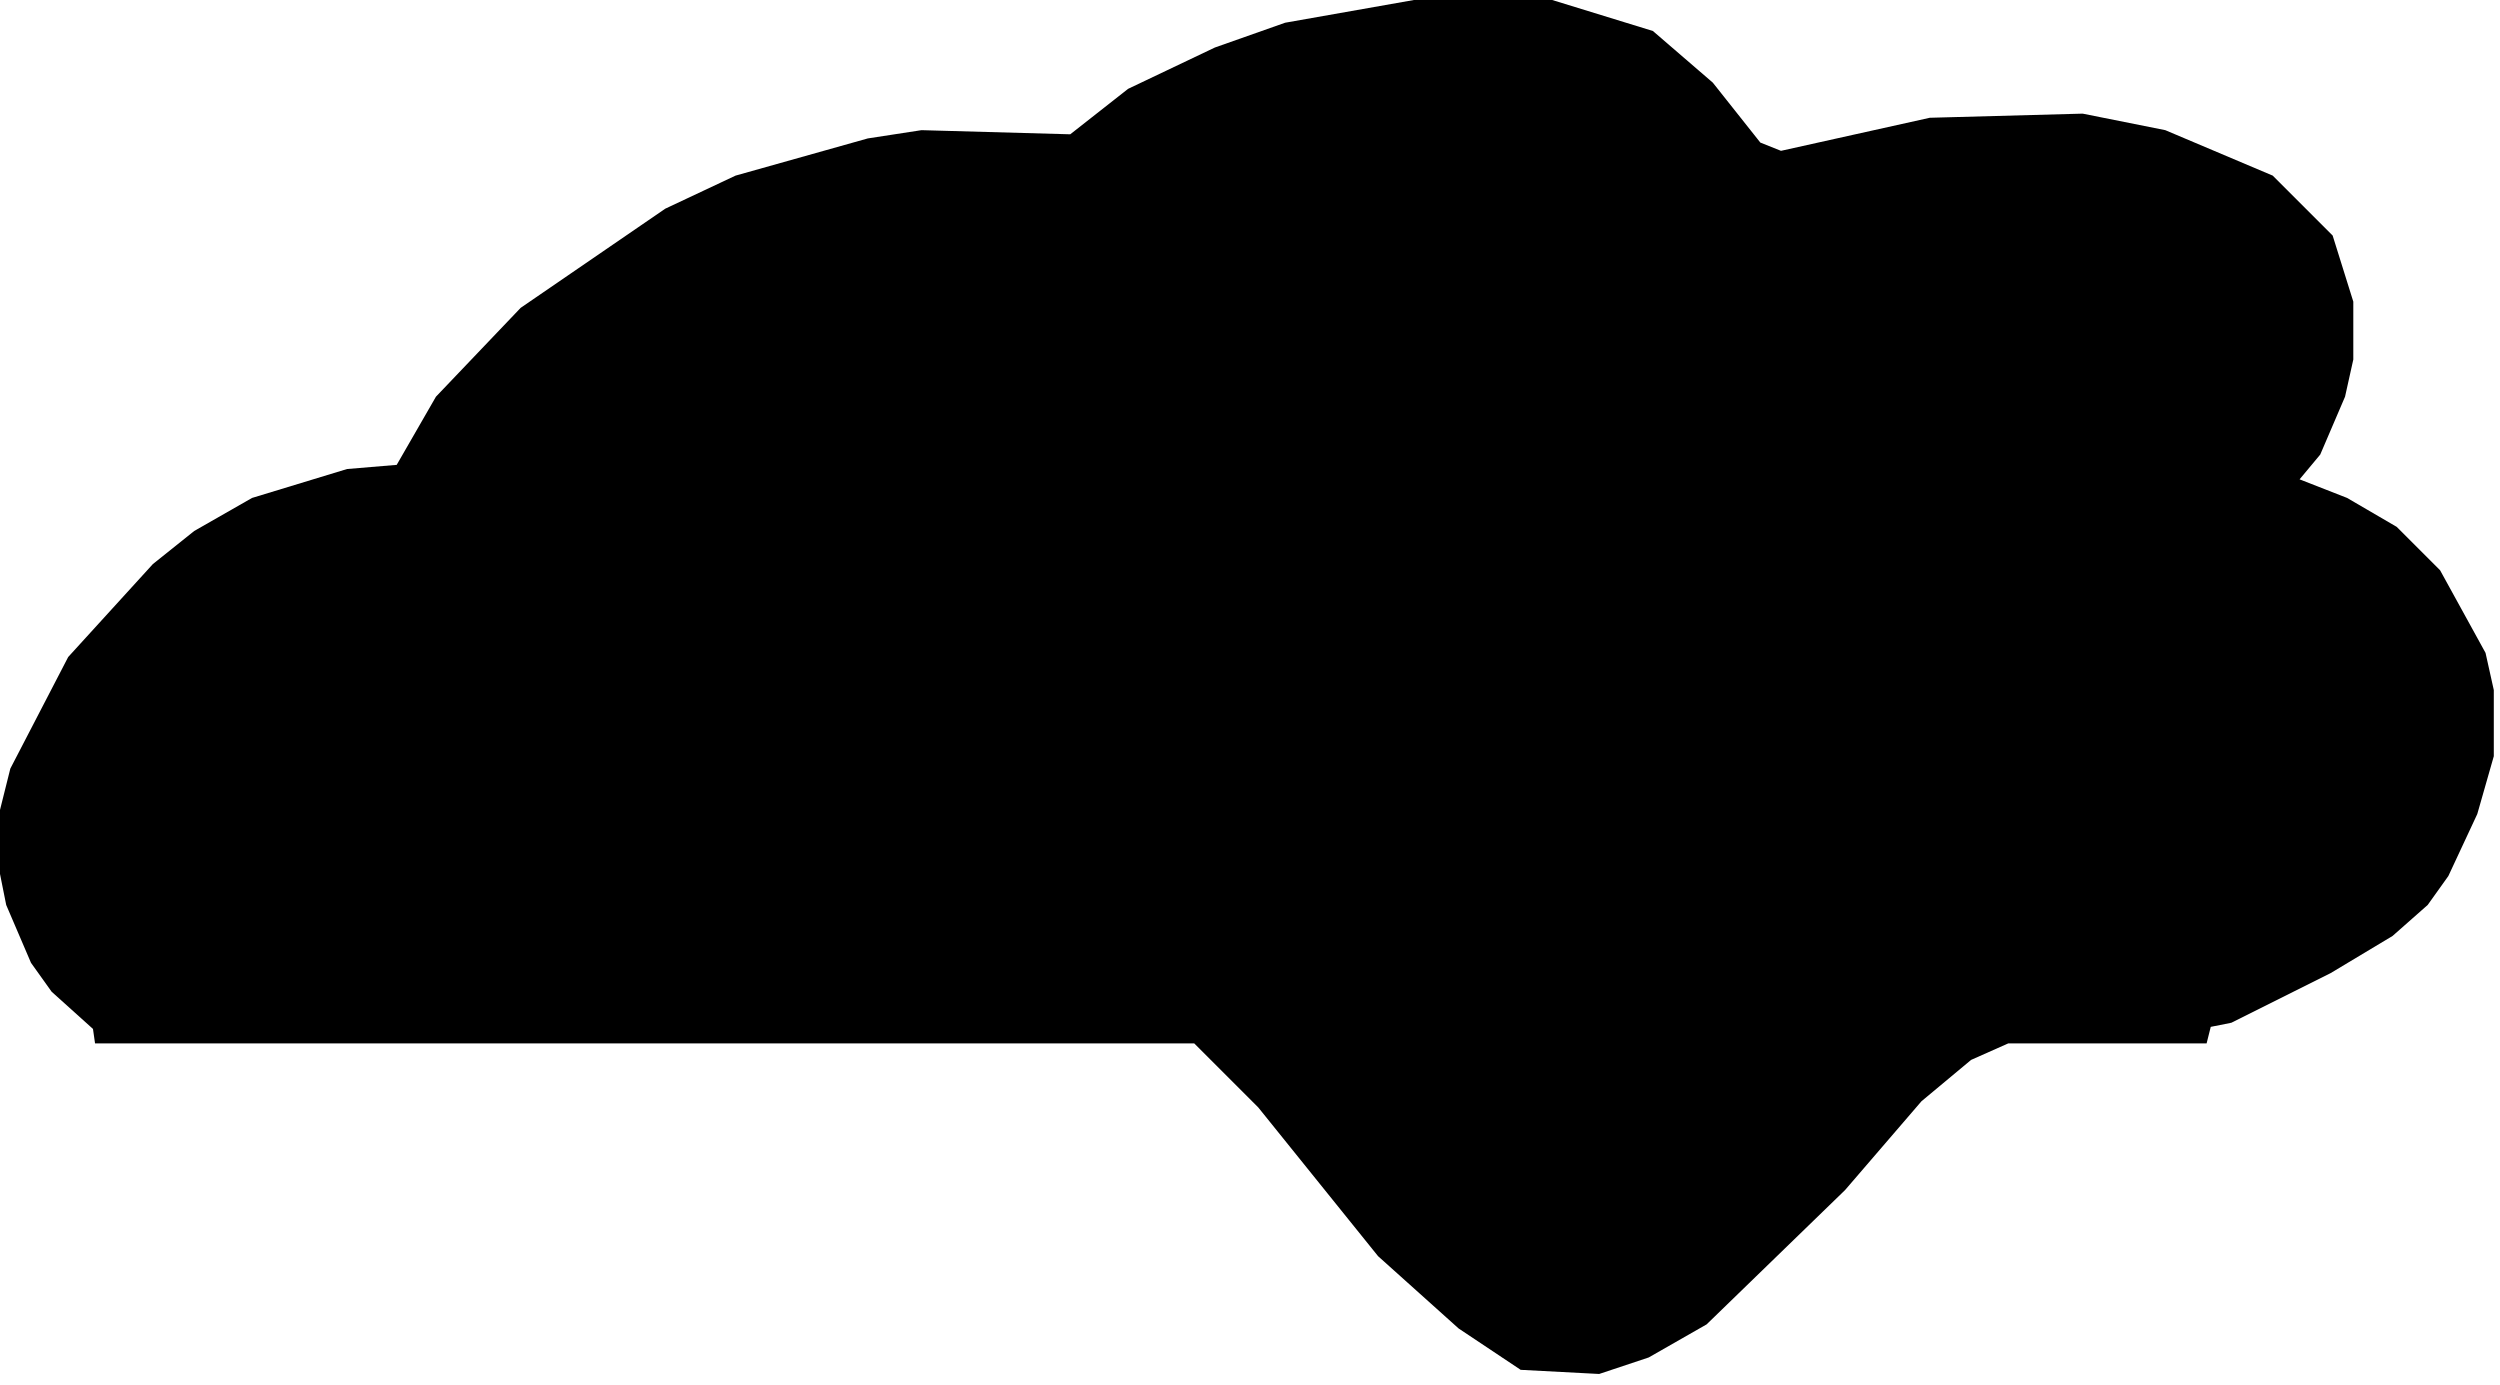
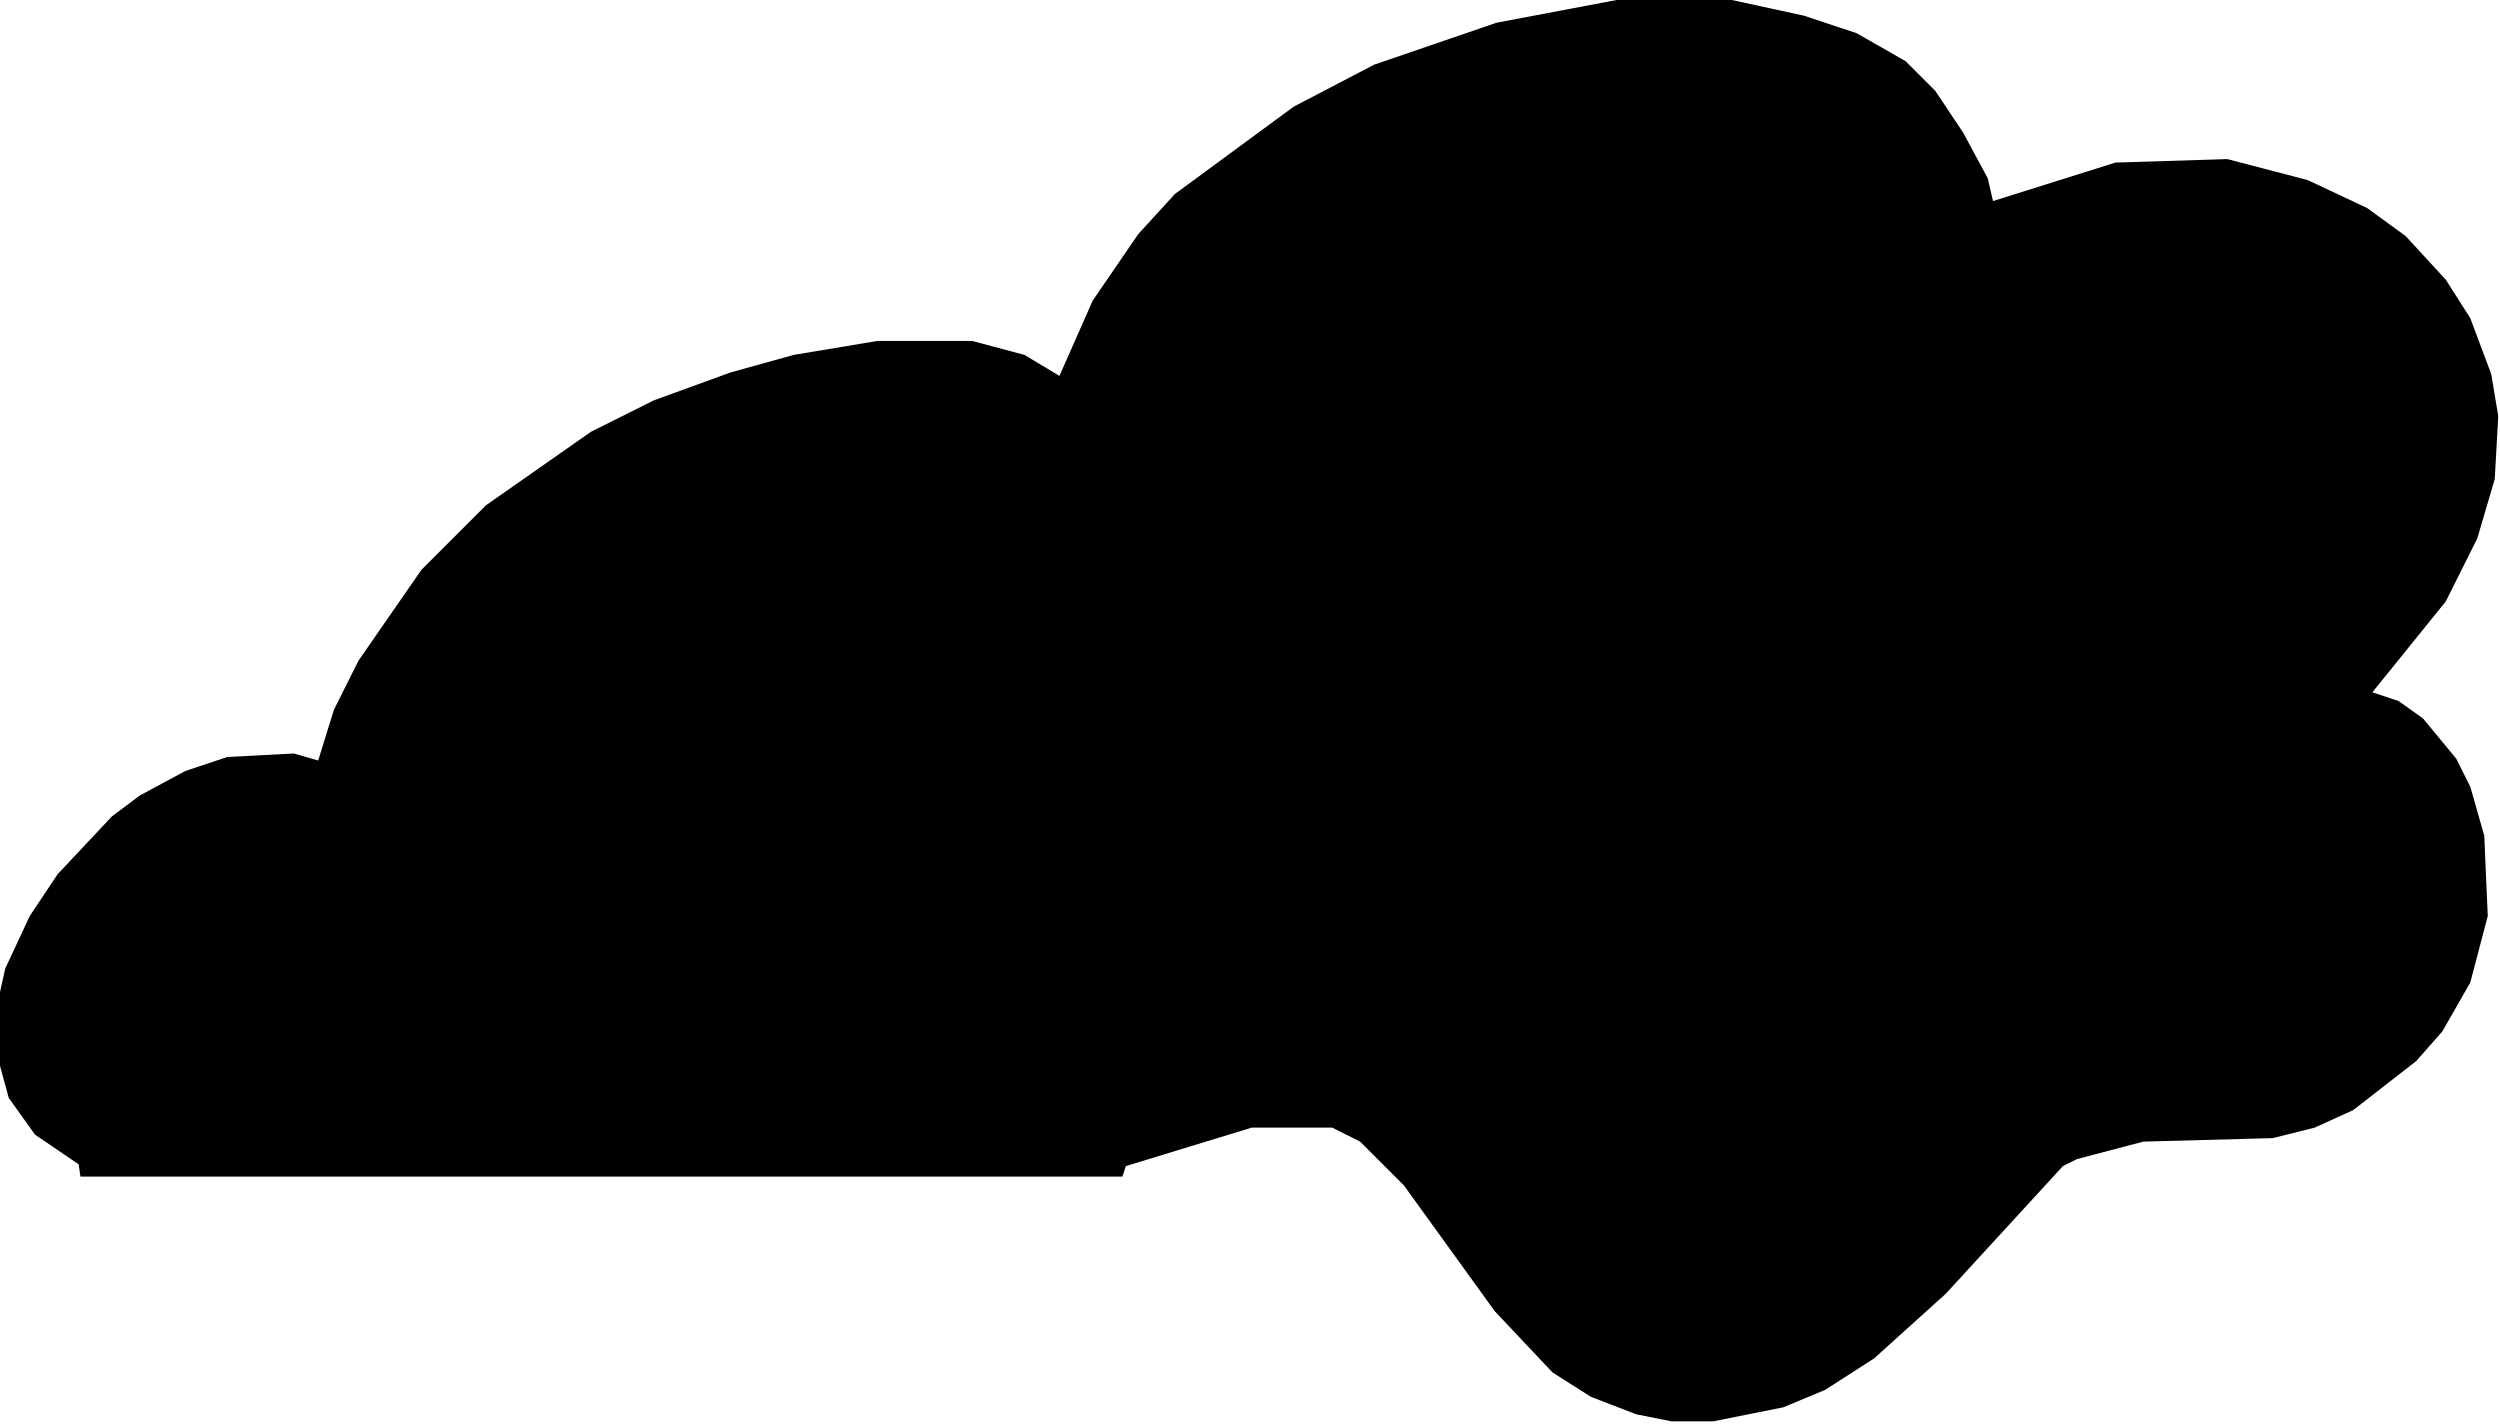
- <svg xmlns="http://www.w3.org/2000/svg" width="605" height="335" viewBox="0 0 605 335">
-   <path fill="black" fill-rule="evenodd" d="M387.0 332.5L368.0 331.5L353.0 321.5L333.5 304.0L304.5 268.0L289.0 252.5L23.0 252.5L22.5 249.0L12.5 240.0L7.5 233.0L1.5 219.0L-0.5 209.0L-0.5 198.0L2.5 186.0L16.5 159.0L37.0 136.5L47.0 128.5L61.0 120.5L84.0 113.5L96.0 112.5L105.5 96.0L126.0 74.5L161.0 50.5L178.0 42.5L210.0 33.5L223.0 31.5L259.0 32.5L273.0 21.5L294.0 11.5L311.0 5.5L345.0 -0.5L374.0 -0.5L400.0 7.5L414.5 20.0L426.0 34.5L431.0 36.5L467.0 28.5L504.0 27.5L524.0 31.5L550.0 42.5L564.5 57.0L569.5 73.0L569.5 87.0L567.5 96.0L561.5 110.0L556.5 116.0L568.0 120.5L580.0 127.5L590.5 138.0L601.5 158.0L603.5 167.0L603.5 183.0L599.5 197.0L592.5 212.0L587.5 219.0L579.0 226.5L564.0 235.5L540.0 247.5L535.0 248.5L534.0 252.5L486.0 252.5L477.0 256.5L465.0 266.5L446.5 288.0L413.0 320.5L399.0 328.5L387.0 332.5Z" />
+ <svg xmlns="http://www.w3.org/2000/svg" width="715" height="407" viewBox="0 0 715 407">
+   <path fill="black" fill-rule="evenodd" d="M490.0 406.5L478.0 406.5L468.0 404.5L455.0 399.5L444.0 392.5L427.5 375.0L401.5 339.0L389.0 326.5L381.0 322.5L358.0 322.5L322.0 333.5L321.0 336.5L23.0 336.5L22.5 333.0L10.0 324.5L2.5 314.0L-0.5 303.0L-0.5 286.0L1.5 277.0L8.5 262.0L16.5 250.0L32.0 233.5L40.0 227.5L53.0 220.5L65.0 216.5L84.0 215.5L91.0 217.5L95.5 203.0L102.5 189.0L120.5 163.0L139.0 144.5L169.0 123.5L187.0 114.5L209.0 106.5L227.0 101.5L251.0 97.5L278.0 97.5L293.0 101.5L303.0 107.5L312.5 86.0L325.5 67.0L336.0 55.5L370.0 30.5L393.0 18.5L428.0 6.5L465.0 -0.5L493.0 -0.5L516.0 4.5L531.0 9.5L545.0 17.5L553.5 26.0L561.5 38.0L568.5 51.0L570.0 57.5L605.0 46.5L637.0 45.5L660.0 51.5L677.0 59.5L688.0 67.5L699.5 80.0L706.5 91.0L712.5 107.0L714.5 119.0L713.5 137.0L708.5 154.0L699.5 172.0L678.5 198.0L686.0 200.5L693.0 205.5L702.5 217.0L706.5 225.0L710.5 239.0L711.5 262.0L706.5 281.0L698.5 295.0L691.0 303.5L673.0 317.5L662.0 322.5L650.0 325.5L613.0 326.5L594.0 331.5L590.0 333.5L556.5 370.0L536.0 388.5L522.0 397.5L510.0 402.5L490.0 406.5Z" />
</svg>
